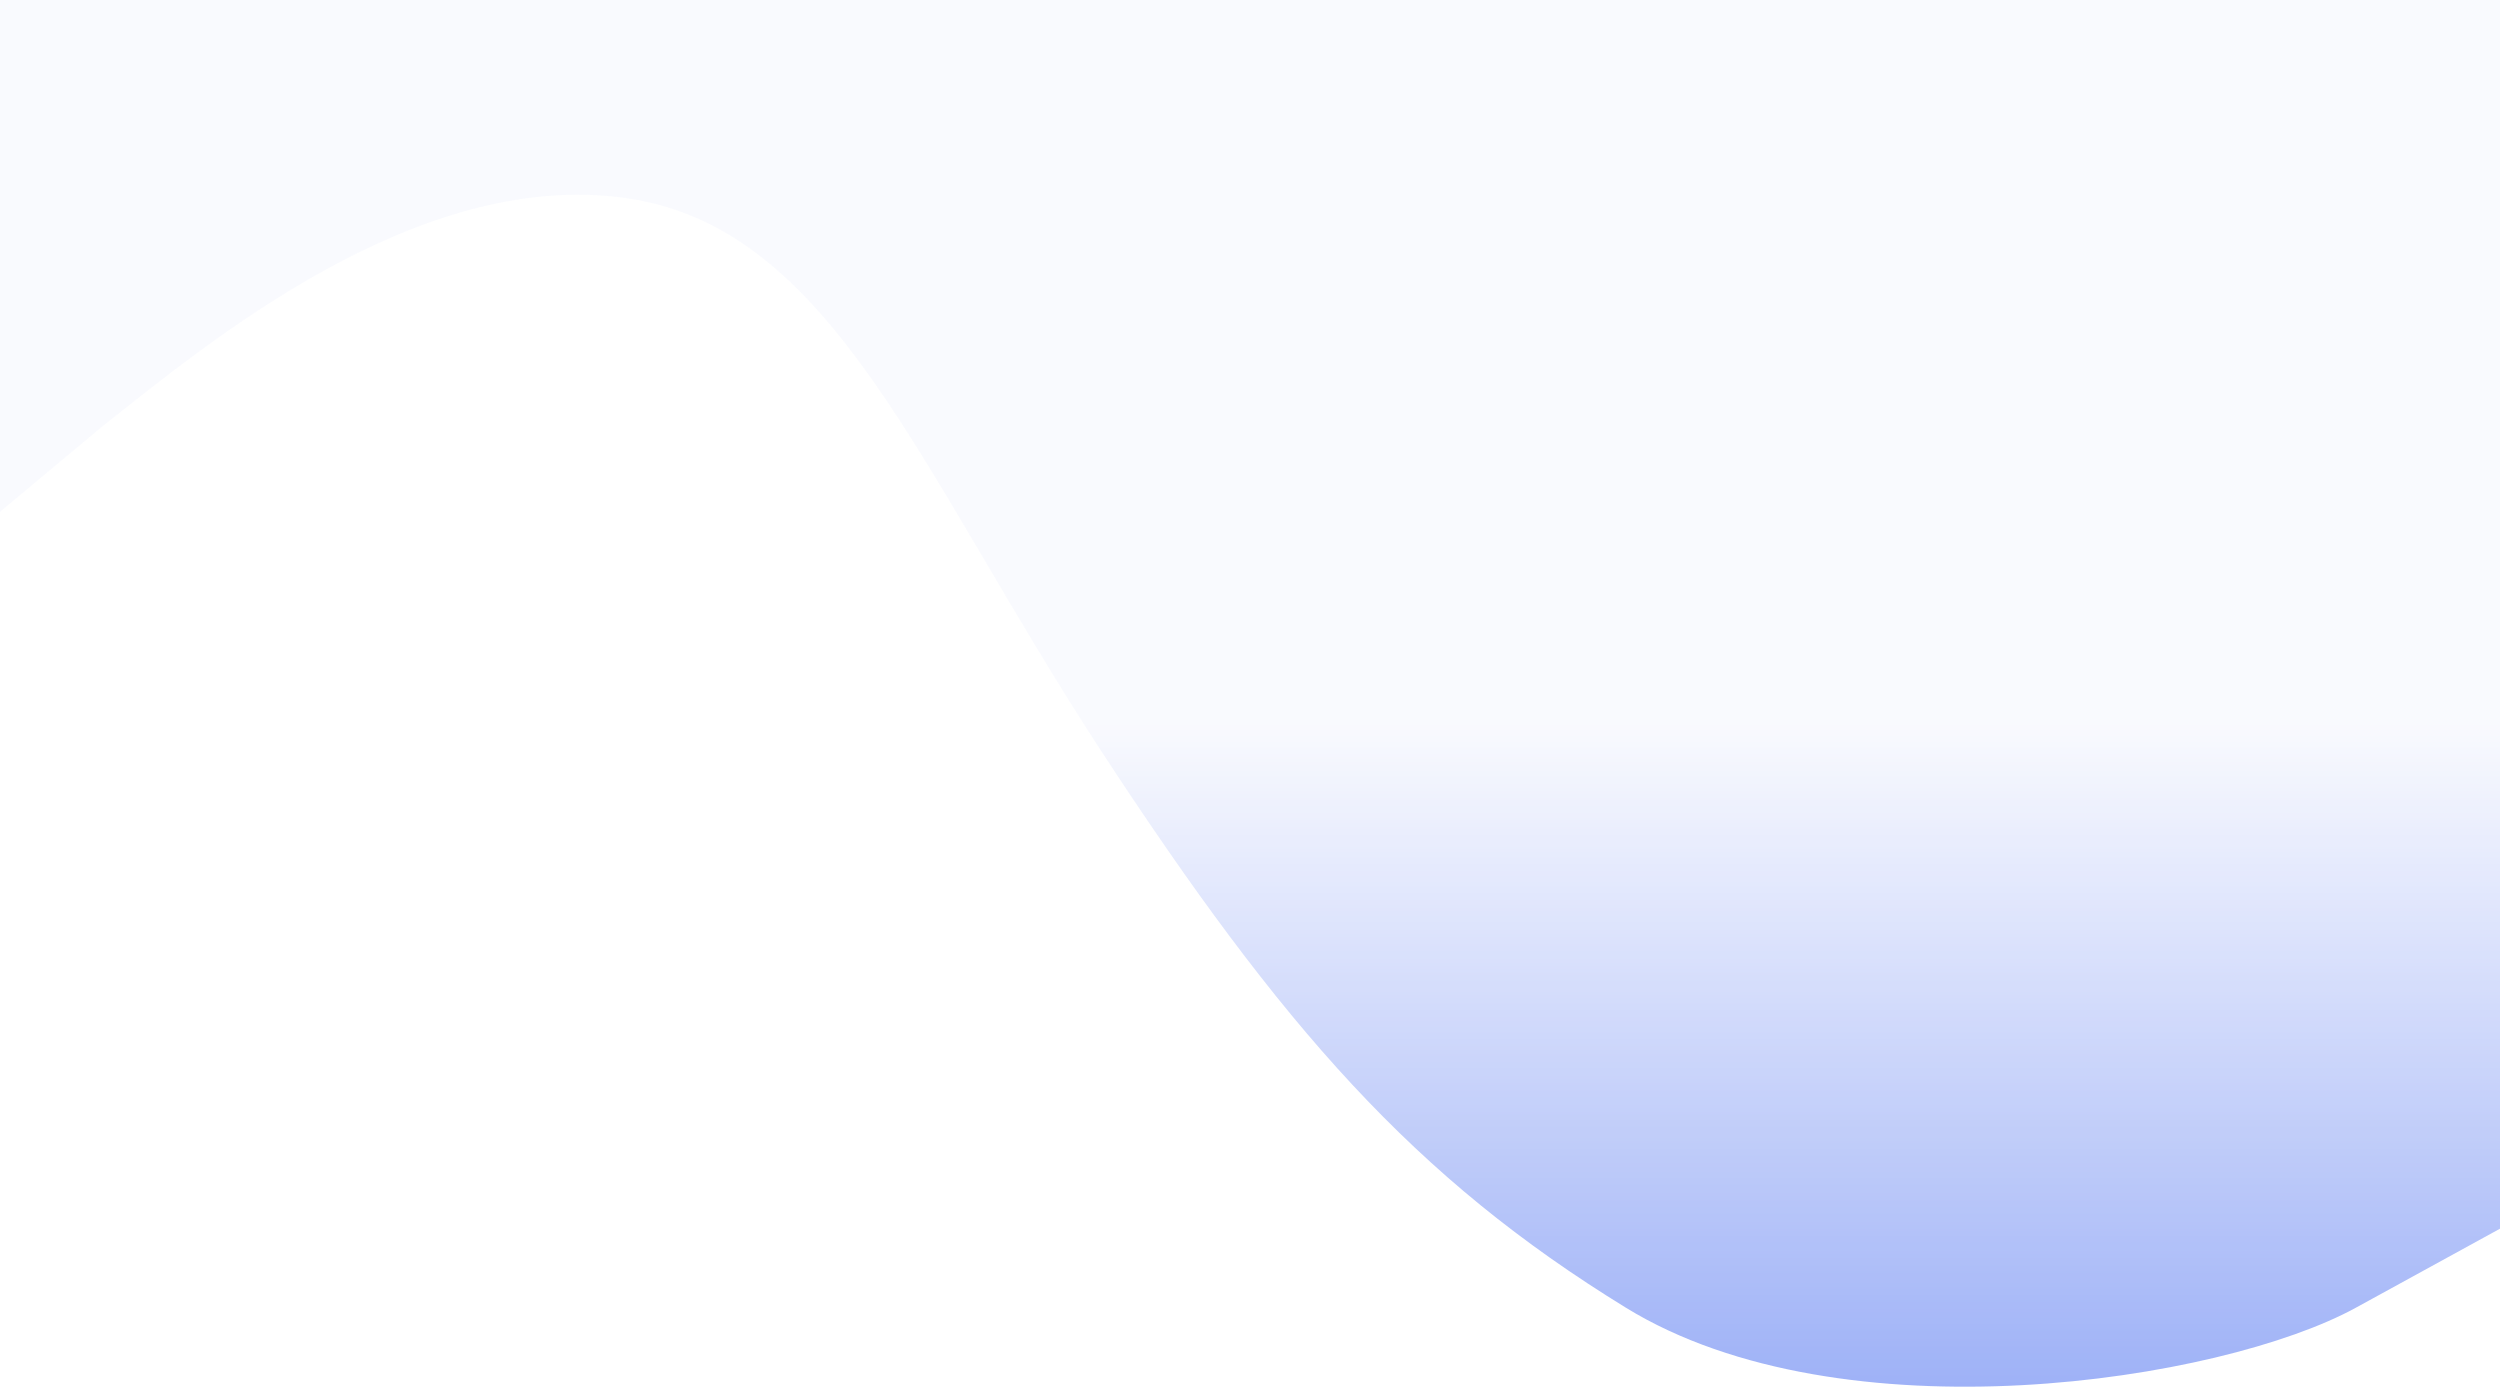
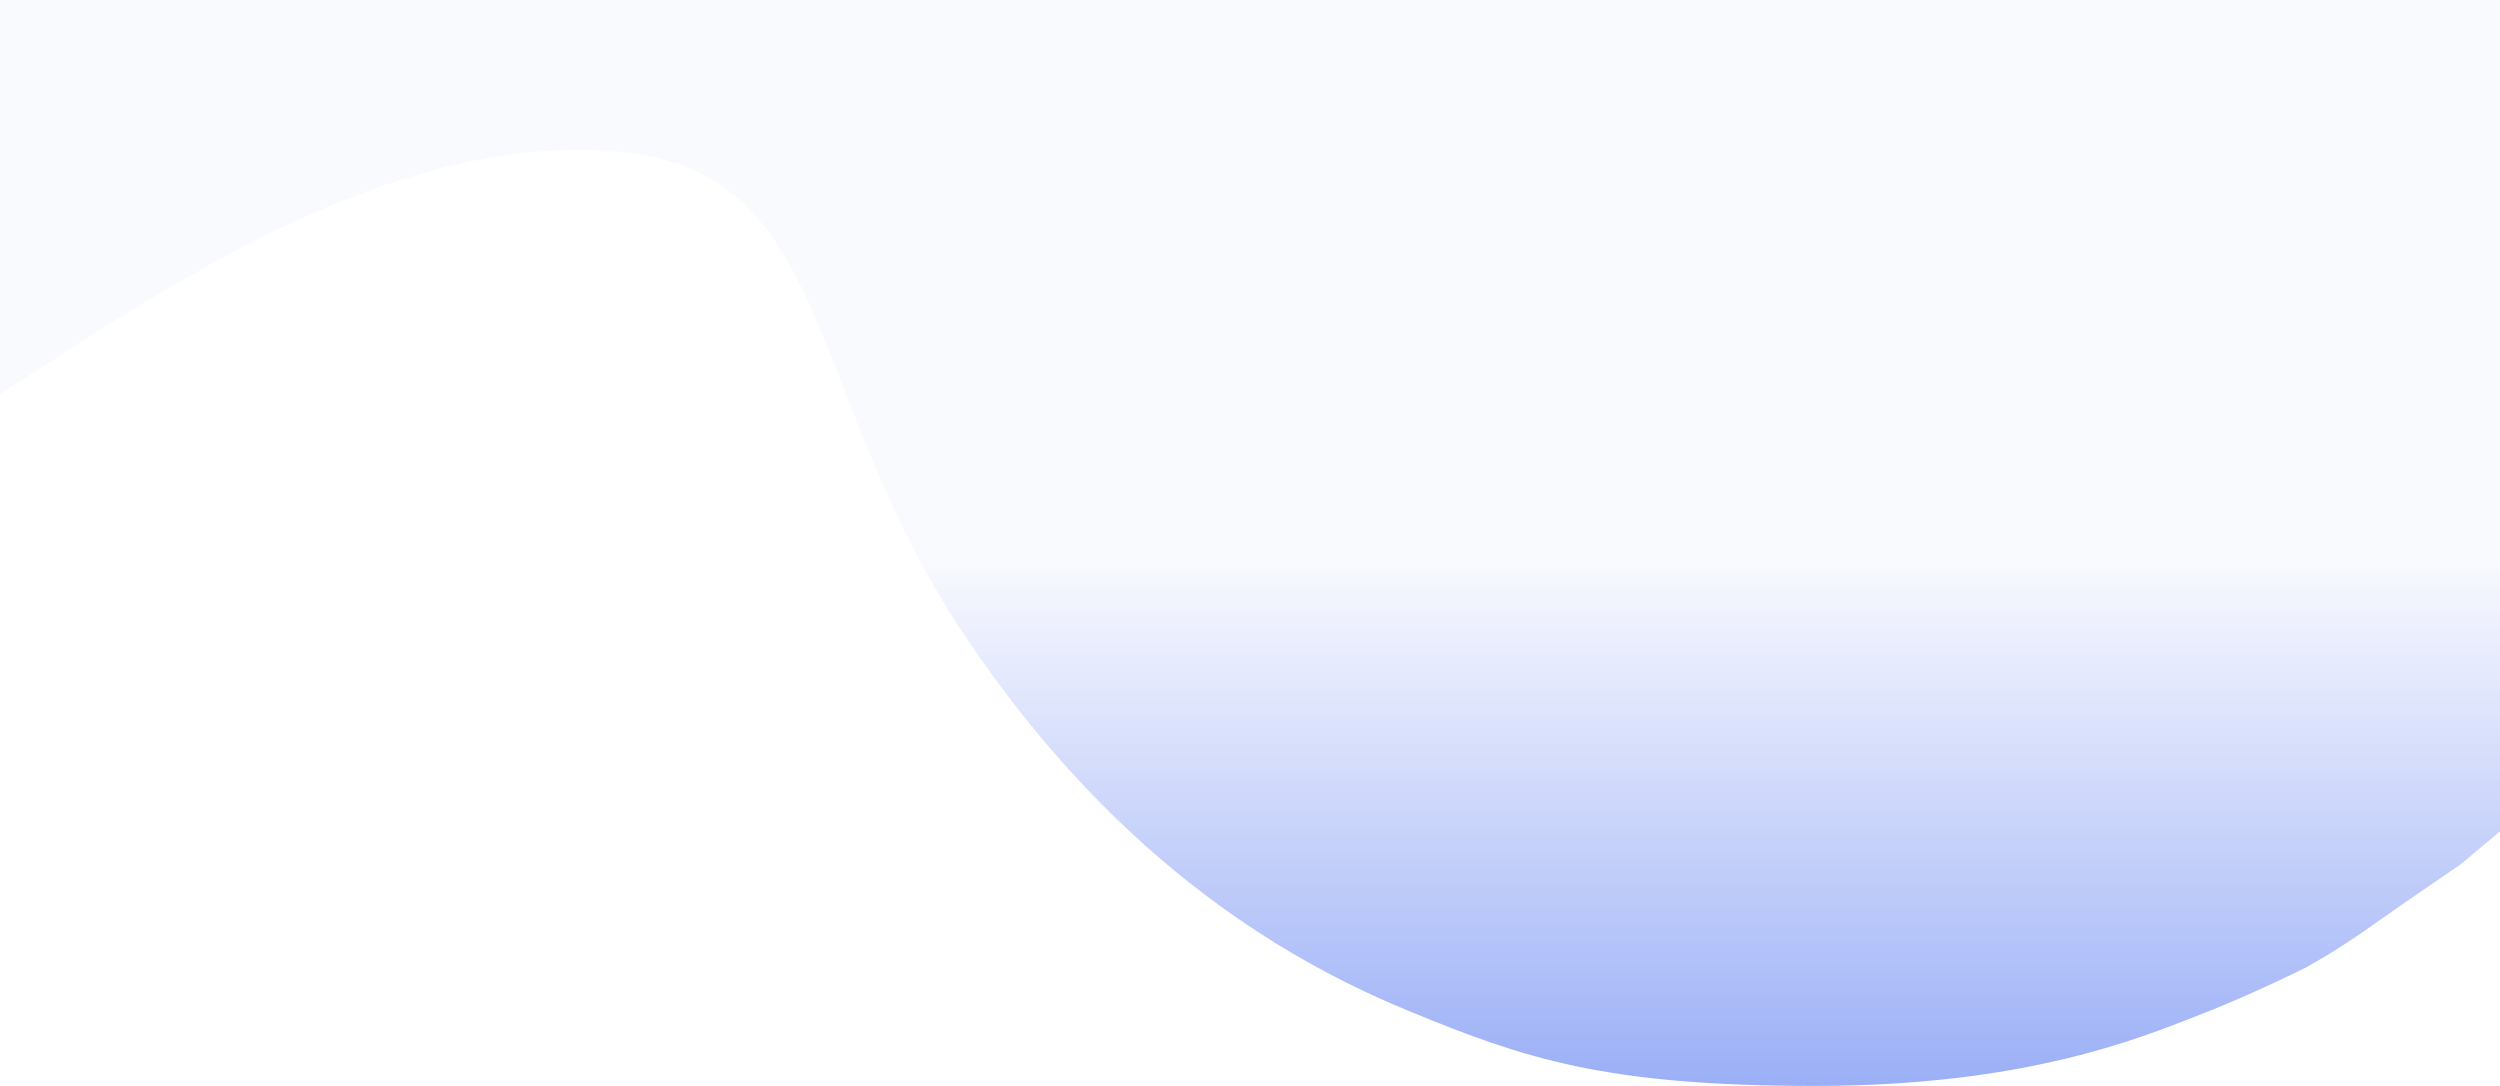
- <svg xmlns="http://www.w3.org/2000/svg" width="1920" height="1065" viewBox="0 0 1920 1065" fill="none">
-   <path opacity="0.8" fill-rule="evenodd" clip-rule="evenodd" d="M0 393.089L80 326.338C160 263.295 320 129.793 480 152.044C640 174.294 705.437 362.113 845.333 576.179C985.23 790.246 1086.69 904.752 1248.67 1004.31C1414.67 1106.34 1706 1061 1809.33 1004.31L1920 943.627V0H1840C1760 0 1600 0 1440 0C1280 0 1120 0 960 0C800 0 640 0 480 0C320 0 160 0 80 0H0V393.089Z" fill="url(#paint0_linear_17_3515)" />
+ <svg xmlns="http://www.w3.org/2000/svg" width="1920" height="834" viewBox="0 0 1920 834" fill="none">
+   <path opacity="0.8" fill-rule="evenodd" clip-rule="evenodd" d="M0 302.66L80 251.265C160 202.725 320 99.935 480 117.067C640 134.198 617.5 302.66 739.5 486C861.5 669.34 999 742.5 1084.5 777.5C1170 812.5 1232 834 1393.5 834C1555 834 1642.5 797.5 1686.5 780.5C1730.5 763.5 1771 743 1771 743C1771 743 1793 731.246 1821.5 711C1847 692.885 1889.5 664 1889.5 664L1920 638.5V0H1840C1760 0 1600 0 1440 0C1280 0 1120 0 960 0C800 0 640 0 480 0C320 0 160 0 80 0H0V302.66Z" fill="url(#paint0_linear_183_2522)" />
  <defs>
-     <linearGradient id="paint0_linear_17_3515" x1="964.667" y1="4.668" x2="964.667" y2="1103.68" gradientUnits="userSpaceOnUse">
+     <linearGradient id="paint0_linear_183_2522" x1="964.667" y1="3.594" x2="964.667" y2="849.78" gradientUnits="userSpaceOnUse">
      <stop stop-color="#F8F9FE" />
      <stop offset="0.5" stop-color="#F8F9FE" />
      <stop offset="1" stop-color="#7D97F4" />
    </linearGradient>
  </defs>
</svg>
